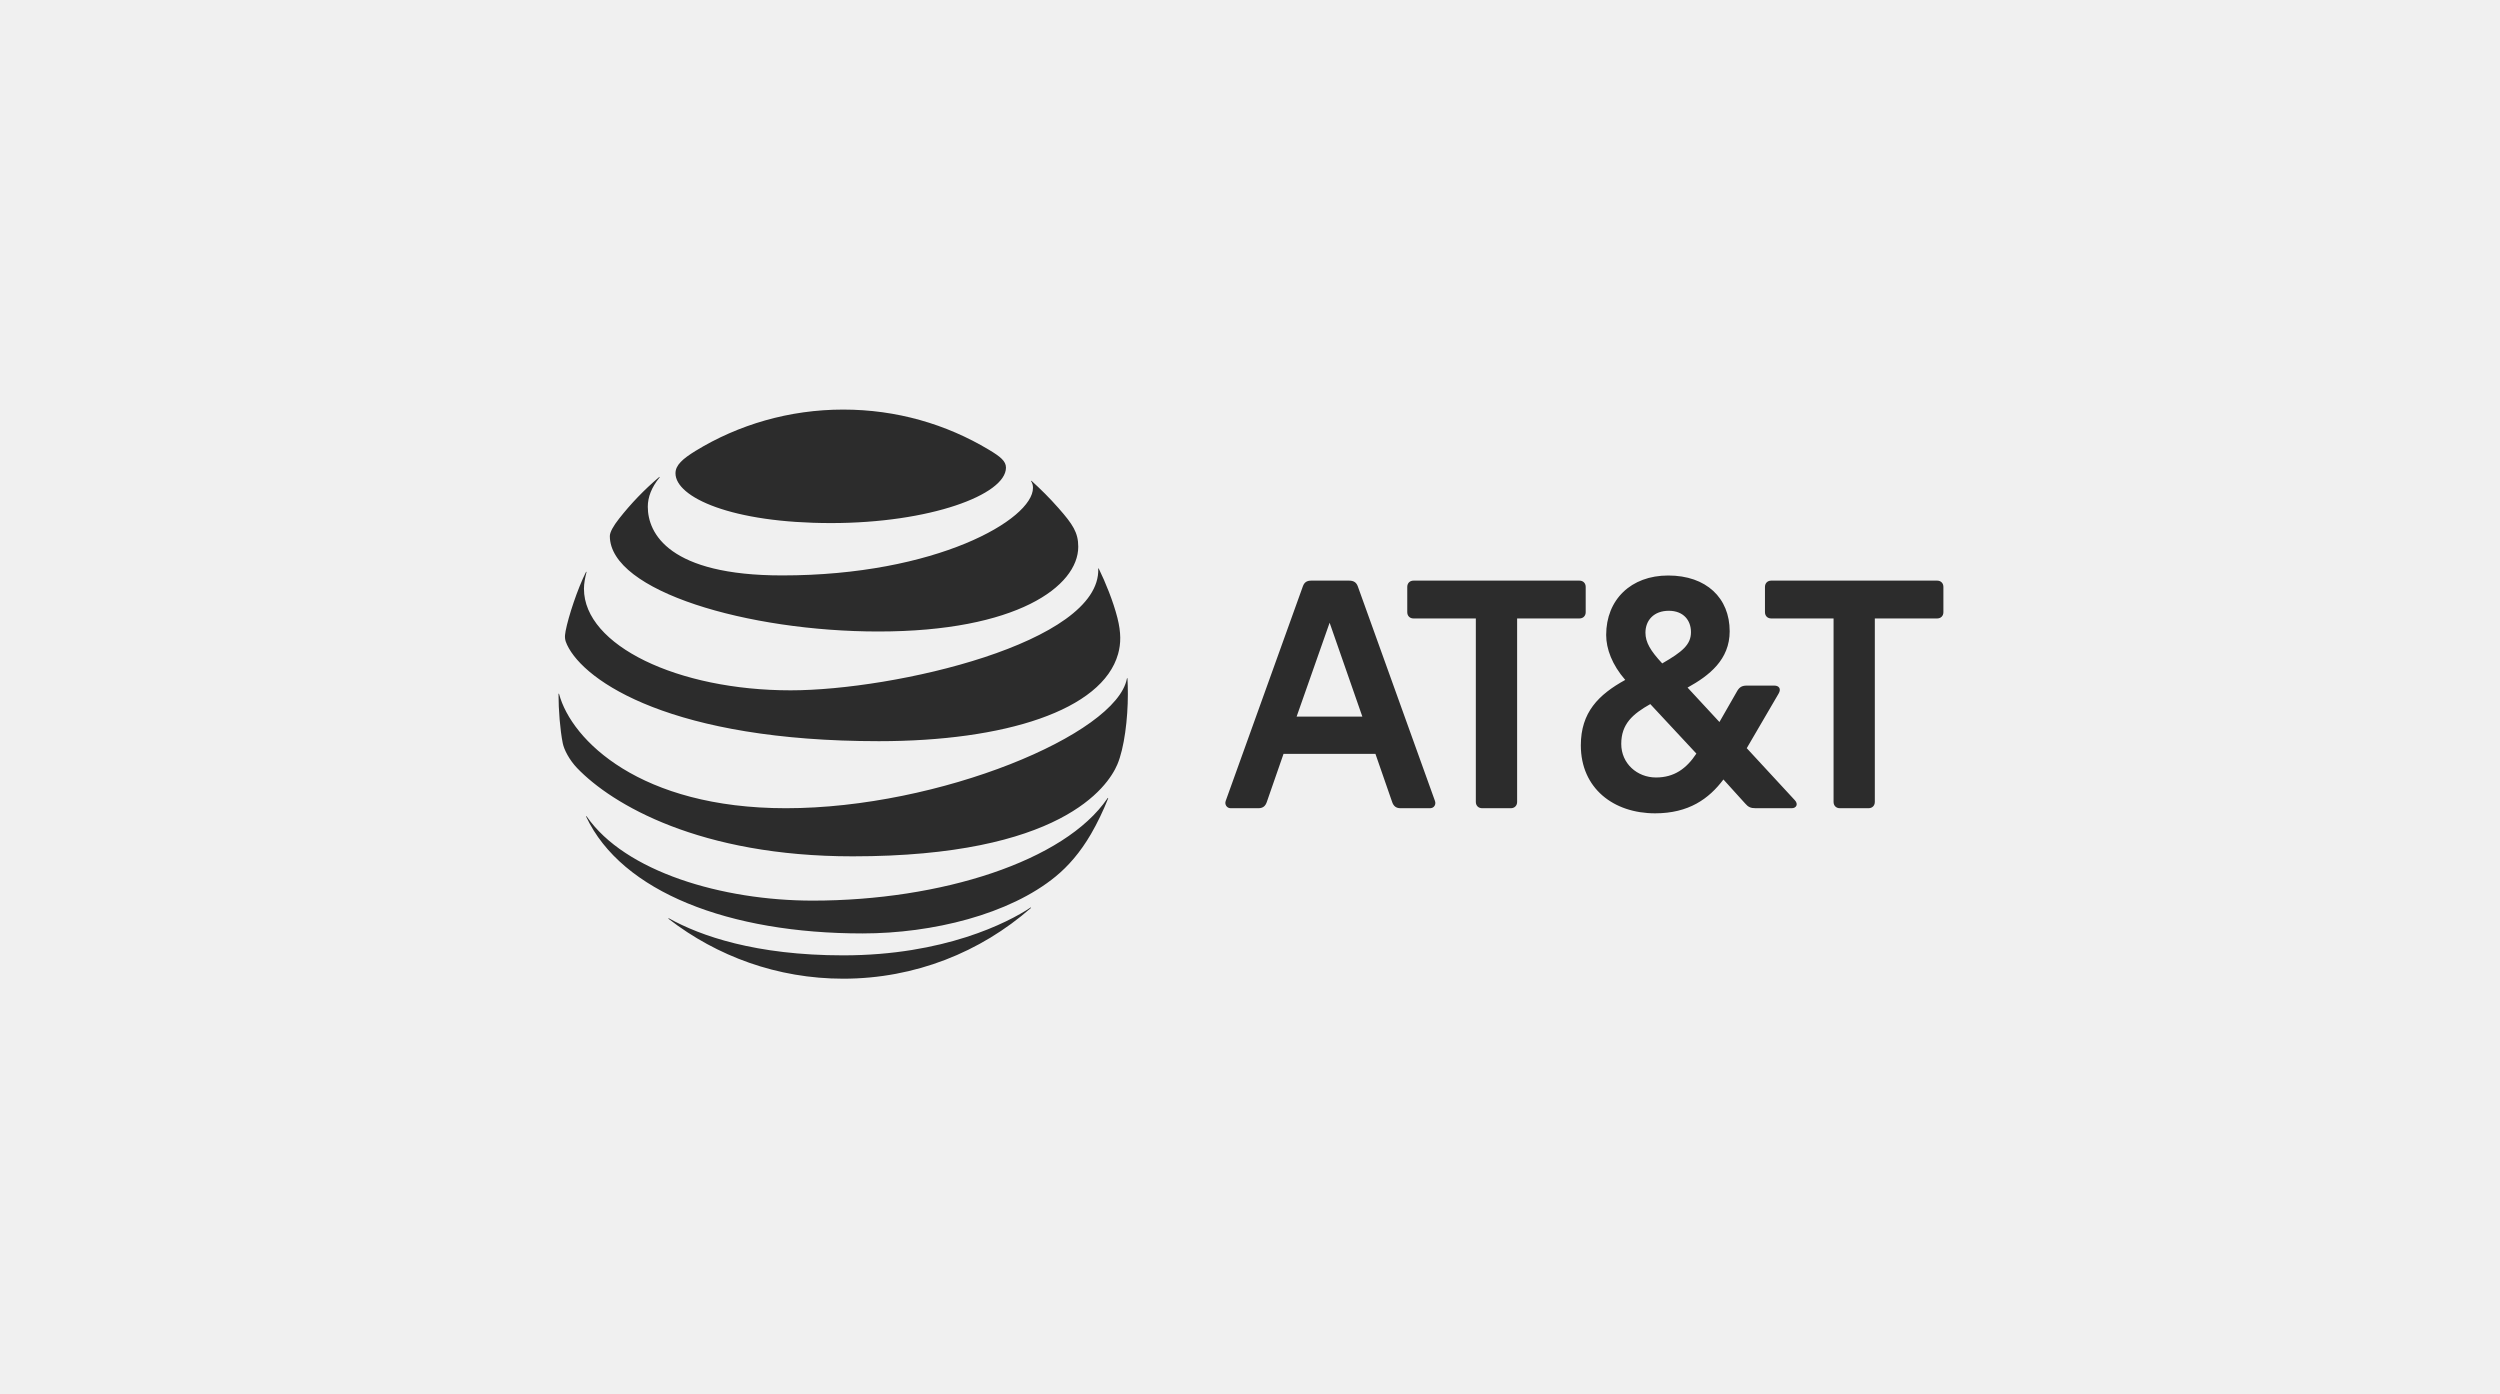
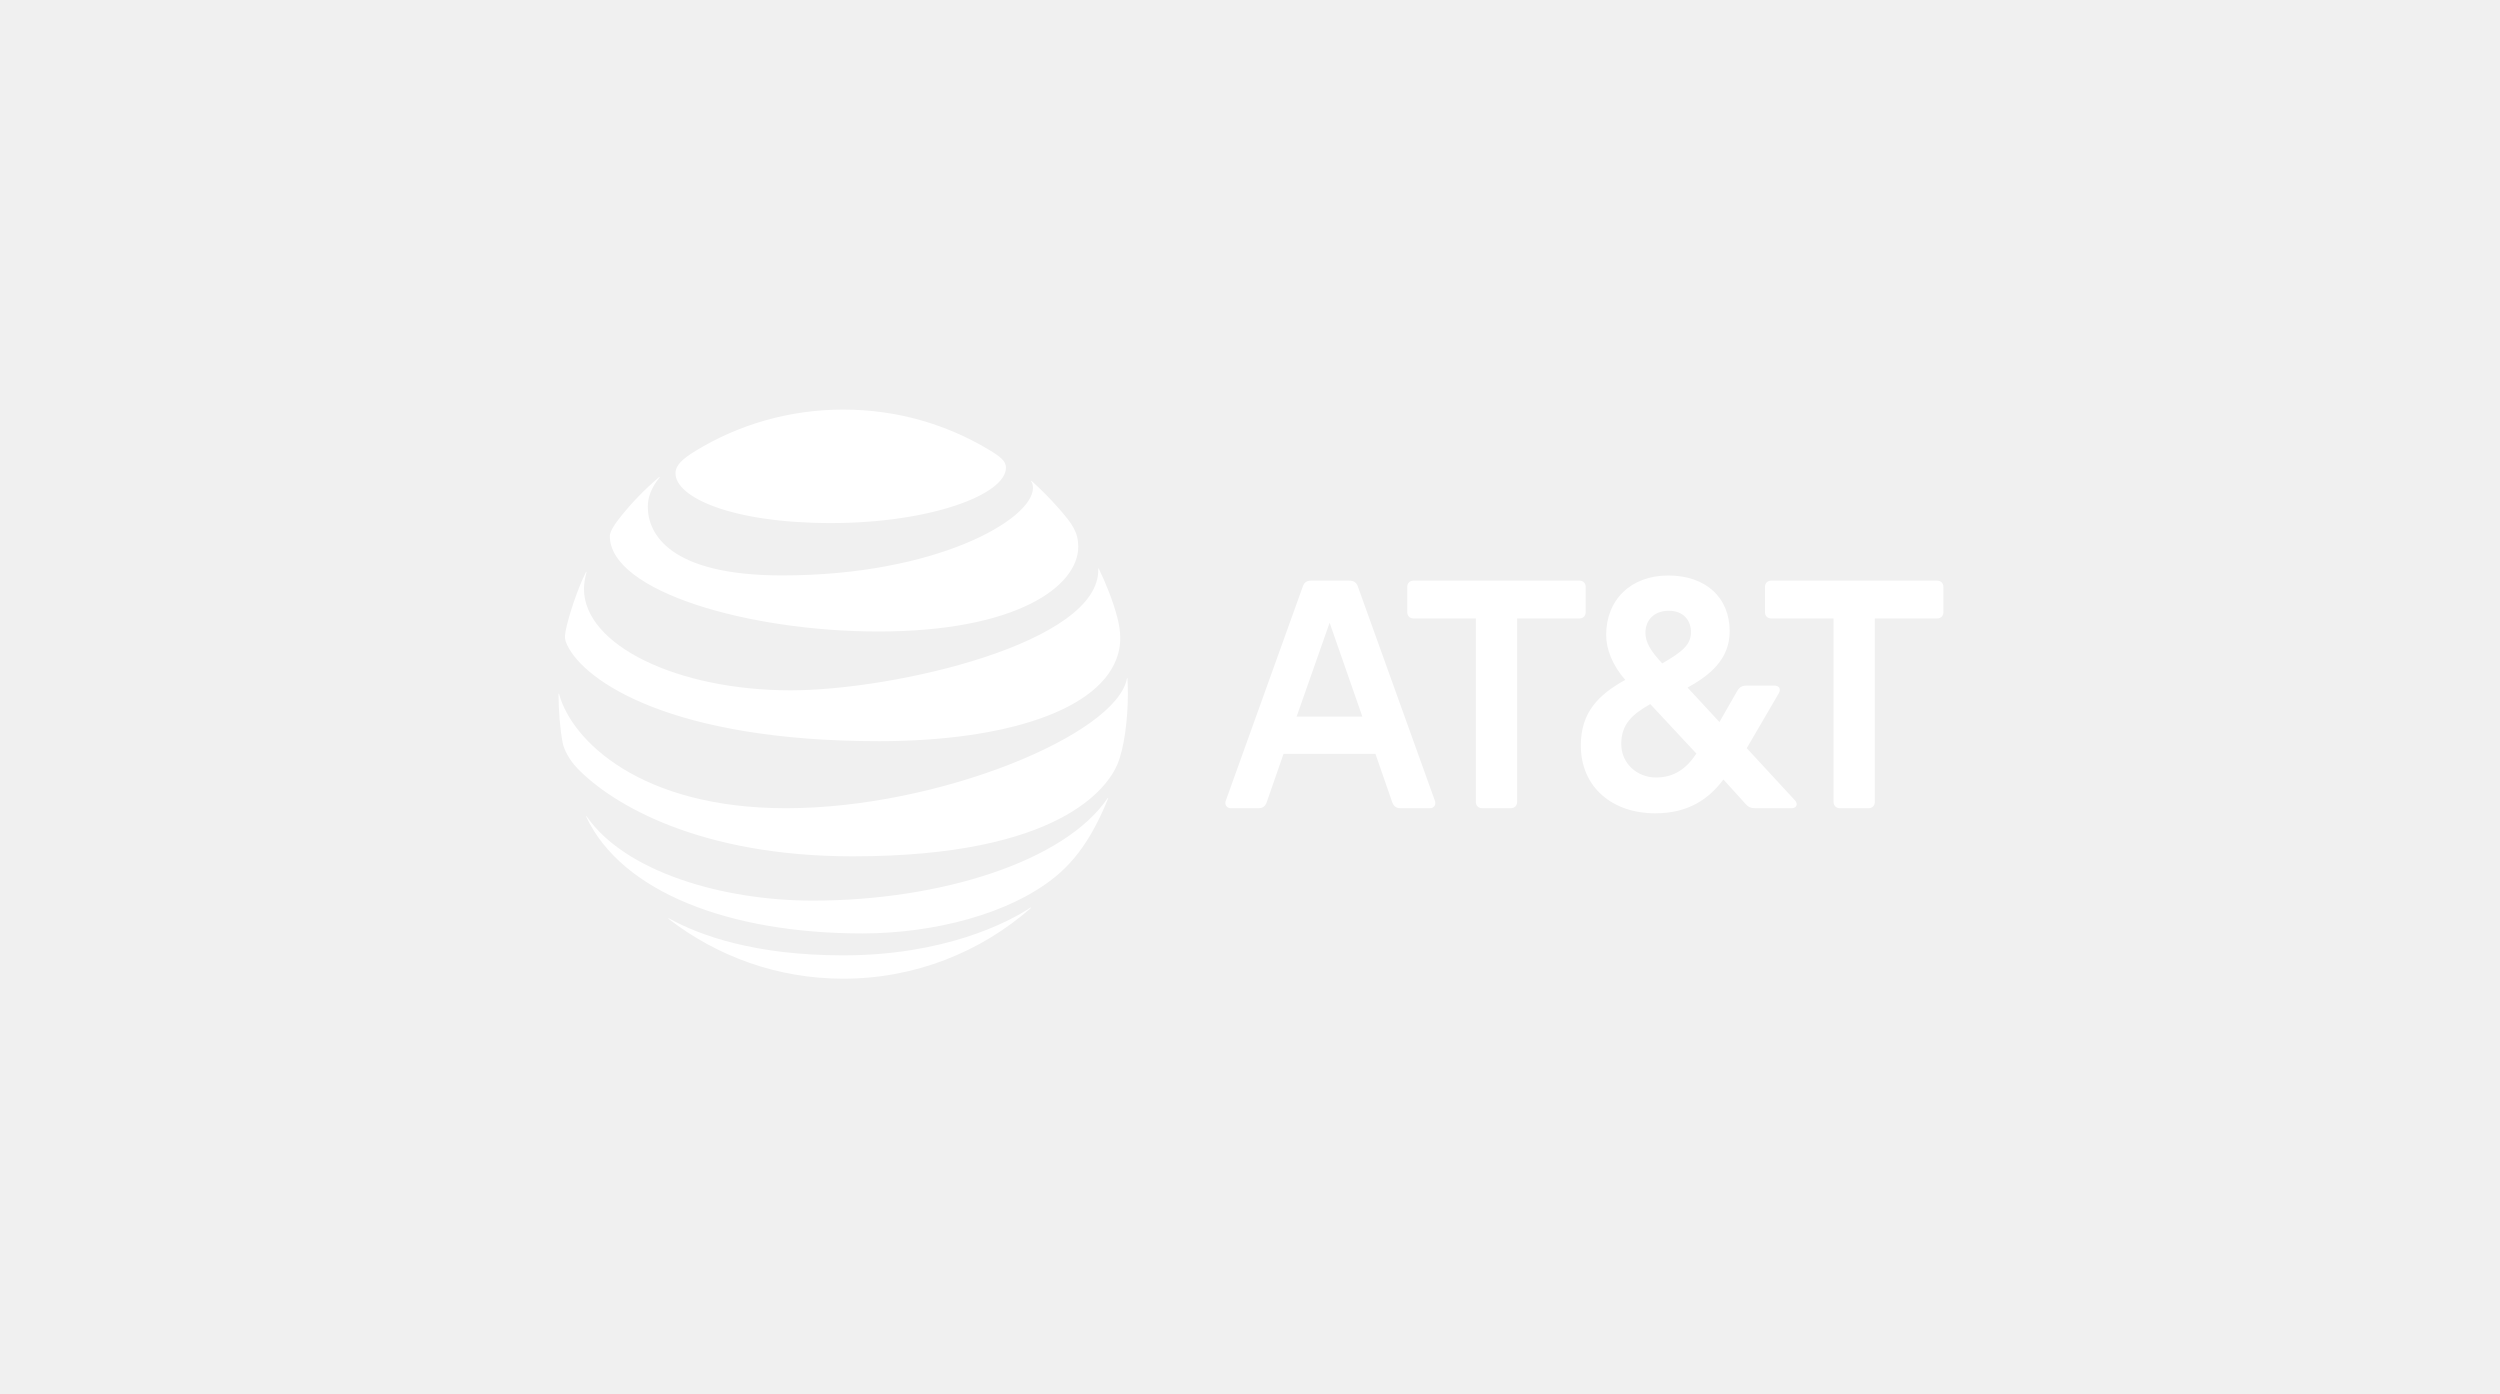
- <svg xmlns="http://www.w3.org/2000/svg" width="470" height="262" fill="none">
-   <g fill="#2C2C2C" clip-path="url(#a)">
-     <path d="M345.886 151.944c-.696 0-1.176-.483-1.176-1.178V116.27h-11.719c-.696 0-1.177-.48-1.177-1.176v-4.758c0-.697.481-1.179 1.177-1.179h31.193c.696 0 1.175.483 1.175 1.179v4.758c0 .695-.479 1.176-1.175 1.176h-11.718v34.496c0 .695-.482 1.178-1.176 1.178h-5.404Zm-89.765-17.223-6.152-17.647-6.206 17.647h12.358Zm13.643 15.829c.269.697-.16 1.394-.909 1.394h-5.563c-.803 0-1.286-.374-1.554-1.126l-3.155-9.089h-17.28l-3.16 9.089c-.266.753-.749 1.126-1.55 1.126h-5.242c-.696 0-1.178-.697-.911-1.394l14.499-40.321c.268-.751.75-1.07 1.551-1.07h7.169c.803 0 1.338.319 1.606 1.07l14.499 40.321Zm41.559-4.383c3.422 0 5.724-1.656 7.597-4.492l-8.666-9.306c-3.318 1.873-5.459 3.742-5.459 7.487 0 3.691 2.995 6.311 6.528 6.311Zm2.407-31.341c-2.781 0-4.386 1.767-4.386 4.119 0 1.819.961 3.423 3.155 5.777 3.799-2.194 5.404-3.531 5.404-5.883 0-2.195-1.39-4.013-4.173-4.013Zm23.703 35.62c.695.749.268 1.498-.591 1.498h-6.794c-.909 0-1.391-.215-1.979-.911l-4.066-4.491c-2.728 3.637-6.53 6.364-12.842 6.364-7.811 0-13.965-4.706-13.965-12.78 0-6.206 3.319-9.523 8.349-12.303-2.463-2.834-3.585-5.83-3.585-8.449 0-6.633 4.654-11.179 11.662-11.179 7.169 0 11.557 4.227 11.557 10.483 0 5.348-3.851 8.341-7.918 10.588l5.993 6.474 3.37-5.885c.427-.695.909-.963 1.764-.963h5.189c.857 0 1.339.59.805 1.499l-5.993 10.266 9.044 9.789Zm-53.393 1.498c.695 0 1.179-.483 1.179-1.178V116.27h11.715c.696 0 1.177-.48 1.177-1.176v-4.758c0-.697-.481-1.179-1.177-1.179h-31.192c-.697 0-1.177.483-1.177 1.179v4.758c0 .695.48 1.176 1.177 1.176h11.715v34.496c0 .695.483 1.178 1.178 1.178h5.405ZM125.7 172.751c9.074 7.024 20.462 11.244 32.819 11.244 13.522 0 25.849-5.02 35.257-13.261.114-.101.057-.167-.055-.101-4.222 2.82-16.254 8.974-35.202 8.974-16.466 0-26.872-3.674-32.749-6.954-.112-.055-.154.029-.07.098Zm36.452 2.735c13.17 0 27.642-3.59 36.298-10.697 2.368-1.936 4.625-4.514 6.645-7.977 1.164-1.993 2.301-4.36 3.228-6.688.041-.113-.029-.168-.114-.041-8.05 11.846-31.358 19.234-55.426 19.234-17.012 0-35.316-5.44-42.482-15.828-.071-.096-.141-.055-.098.056 6.676 14.189 26.929 21.941 51.949 21.941Zm-14.39-23.54c-27.391 0-40.307-12.757-42.65-21.463-.029-.126-.112-.098-.112.015 0 2.931.294 6.713.798 9.223.241 1.222 1.236 3.14 2.694 4.669 6.632 6.913 23.169 16.601 51.807 16.601 39.018 0 47.94-12.997 49.761-17.272 1.303-3.056 1.978-8.581 1.978-13.221 0-1.123-.028-2.02-.071-2.9 0-.143-.082-.155-.111-.016-1.95 10.459-35.286 24.364-64.094 24.364Zm-37.602-44.399c-1.57 3.115-3.31 8.37-3.827 11.09-.227 1.165-.13 1.725.279 2.595 3.283 6.965 19.889 18.11 58.625 18.11 23.632 0 41.989-5.805 44.963-16.4.548-1.95.577-4.009-.126-6.784-.786-3.101-2.258-6.716-3.504-9.255-.042-.083-.114-.071-.099.027.462 13.896-38.289 22.852-57.841 22.852-21.178 0-38.847-8.438-38.847-19.093 0-1.024.212-2.048.476-3.113.027-.098-.057-.114-.099-.029Zm83.702-17.06c.225.352.337.728.337 1.234 0 5.944-18.192 16.459-47.151 16.459-21.278 0-25.262-7.893-25.262-12.913 0-1.795.689-3.63 2.204-5.495.083-.111.013-.154-.083-.072a53.634 53.634 0 0 0-7.532 7.825c-1.065 1.345-1.726 2.537-1.726 3.252 0 10.403 26.086 17.945 50.476 17.945 25.989 0 37.587-8.484 37.587-15.939 0-2.665-1.037-4.22-3.691-7.236-1.722-1.962-3.351-3.56-5.076-5.132-.083-.069-.141-.013-.083.071Zm-7.967-5.944c-8.021-4.807-17.335-7.542-27.376-7.542-10.111 0-19.706 2.83-27.755 7.765-2.414 1.486-3.773 2.677-3.773 4.208 0 4.512 10.545 9.364 29.255 9.364 18.515 0 32.876-5.314 32.876-10.43 0-1.22-1.068-2.075-3.227-3.365Z" />
+ <svg xmlns="http://www.w3.org/2000/svg" width="470" height="262" viewBox="0 0 470 262" fill="none">
+   <g clip-path="url(#clip0_1_344)">
+     <path d="M345.886 151.944C345.19 151.944 344.71 151.461 344.71 150.766V116.27H332.991C332.295 116.27 331.814 115.79 331.814 115.094V110.336C331.814 109.639 332.295 109.157 332.991 109.157H364.184C364.88 109.157 365.359 109.64 365.359 110.336V115.094C365.359 115.789 364.88 116.27 364.184 116.27H352.466V150.766C352.466 151.461 351.984 151.944 351.29 151.944H345.886ZM256.121 134.721L249.969 117.074L243.763 134.721H256.121ZM269.764 150.55C270.033 151.247 269.604 151.944 268.855 151.944H263.292C262.489 151.944 262.006 151.57 261.738 150.818L258.583 141.729H241.303L238.143 150.818C237.877 151.571 237.394 151.944 236.593 151.944H231.351C230.655 151.944 230.173 151.247 230.44 150.55L244.939 110.229C245.207 109.478 245.689 109.159 246.49 109.159H253.659C254.462 109.159 254.997 109.478 255.265 110.229L269.764 150.55ZM311.323 146.167C314.745 146.167 317.047 144.511 318.92 141.675L310.254 132.369C306.936 134.242 304.795 136.111 304.795 139.856C304.795 143.547 307.79 146.167 311.323 146.167ZM313.73 114.826C310.949 114.826 309.344 116.593 309.344 118.945C309.344 120.764 310.305 122.368 312.499 124.722C316.298 122.528 317.903 121.191 317.903 118.839C317.903 116.644 316.513 114.826 313.73 114.826ZM337.433 150.446C338.128 151.195 337.701 151.944 336.842 151.944H330.048C329.139 151.944 328.657 151.729 328.069 151.033L324.003 146.542C321.275 150.179 317.473 152.906 311.161 152.906C303.35 152.906 297.196 148.2 297.196 140.126C297.196 133.92 300.515 130.603 305.545 127.823C303.082 124.989 301.96 121.993 301.96 119.374C301.96 112.741 306.614 108.195 313.622 108.195C320.791 108.195 325.179 112.422 325.179 118.678C325.179 124.026 321.328 127.019 317.261 129.266L323.254 135.74L326.624 129.855C327.051 129.16 327.533 128.892 328.388 128.892H333.577C334.434 128.892 334.916 129.482 334.382 130.391L328.389 140.657L337.433 150.446ZM284.04 151.944C284.735 151.944 285.219 151.461 285.219 150.766V116.27H296.934C297.63 116.27 298.111 115.79 298.111 115.094V110.336C298.111 109.639 297.63 109.157 296.934 109.157H265.742C265.045 109.157 264.565 109.64 264.565 110.336V115.094C264.565 115.789 265.045 116.27 265.742 116.27H277.457V150.766C277.457 151.461 277.94 151.944 278.635 151.944H284.04Z" fill="white" />
+     <path d="M125.7 172.751C134.774 179.775 146.162 183.995 158.519 183.995C172.041 183.995 184.368 178.975 193.776 170.734C193.89 170.633 193.833 170.567 193.721 170.633C189.499 173.453 177.467 179.607 158.519 179.607C142.053 179.607 131.647 175.933 125.77 172.653C125.658 172.598 125.616 172.682 125.7 172.751ZM162.152 175.486C175.322 175.486 189.794 171.896 198.45 164.789C200.818 162.853 203.075 160.275 205.095 156.812C206.259 154.819 207.396 152.452 208.323 150.124C208.364 150.011 208.294 149.956 208.209 150.083C200.159 161.929 176.851 169.317 152.783 169.317C135.771 169.317 117.467 163.877 110.301 153.489C110.23 153.393 110.16 153.434 110.203 153.545C116.879 167.734 137.132 175.486 162.152 175.486ZM147.762 151.946C120.371 151.946 107.455 139.189 105.112 130.483C105.083 130.357 105 130.385 105 130.498C105 133.429 105.294 137.211 105.798 139.721C106.039 140.943 107.034 142.861 108.492 144.39C115.124 151.303 131.661 160.991 160.299 160.991C199.317 160.991 208.239 147.994 210.06 143.719C211.363 140.663 212.038 135.138 212.038 130.498C212.038 129.375 212.01 128.478 211.967 127.598C211.967 127.455 211.885 127.443 211.856 127.582C209.906 138.041 176.57 151.946 147.762 151.946ZM110.16 107.547C108.59 110.662 106.85 115.917 106.333 118.637C106.106 119.802 106.203 120.362 106.612 121.232C109.895 128.197 126.501 139.342 165.237 139.342C188.869 139.342 207.226 133.537 210.2 122.942C210.748 120.992 210.777 118.933 210.074 116.158C209.288 113.057 207.816 109.442 206.57 106.903C206.528 106.82 206.456 106.832 206.471 106.93C206.933 120.826 168.182 129.782 148.63 129.782C127.452 129.782 109.783 121.344 109.783 110.689C109.783 109.665 109.995 108.641 110.259 107.576C110.286 107.478 110.202 107.462 110.16 107.547ZM193.862 90.486C194.087 90.839 194.199 91.215 194.199 91.721C194.199 97.665 176.007 108.18 147.048 108.18C125.77 108.18 121.786 100.287 121.786 95.267C121.786 93.472 122.475 91.636 123.99 89.772C124.073 89.661 124.003 89.618 123.907 89.7C121.143 92.043 118.603 94.679 116.375 97.525C115.31 98.87 114.649 100.062 114.649 100.777C114.649 111.18 140.735 118.722 165.125 118.722C191.114 118.722 202.712 110.238 202.712 102.783C202.712 100.118 201.675 98.562 199.021 95.547C197.299 93.585 195.67 91.988 193.945 90.415C193.862 90.346 193.804 90.402 193.862 90.486ZM185.895 84.543C177.874 79.736 168.56 77.001 158.519 77.001C148.408 77.001 138.813 79.832 130.764 84.766C128.35 86.252 126.991 87.443 126.991 88.974C126.991 93.486 137.536 98.338 156.246 98.338C174.761 98.338 189.122 93.024 189.122 87.908C189.122 86.687 188.054 85.833 185.895 84.543Z" fill="white" />
  </g>
  <defs>
-     <clipPath id="a">
-       <path fill="#fff" d="M105 77h260.359v107H105z" />
+     <clipPath id="clip0_1_344">
+       <rect width="260.359" height="107" fill="white" transform="translate(105 77)" />
    </clipPath>
  </defs>
</svg>
